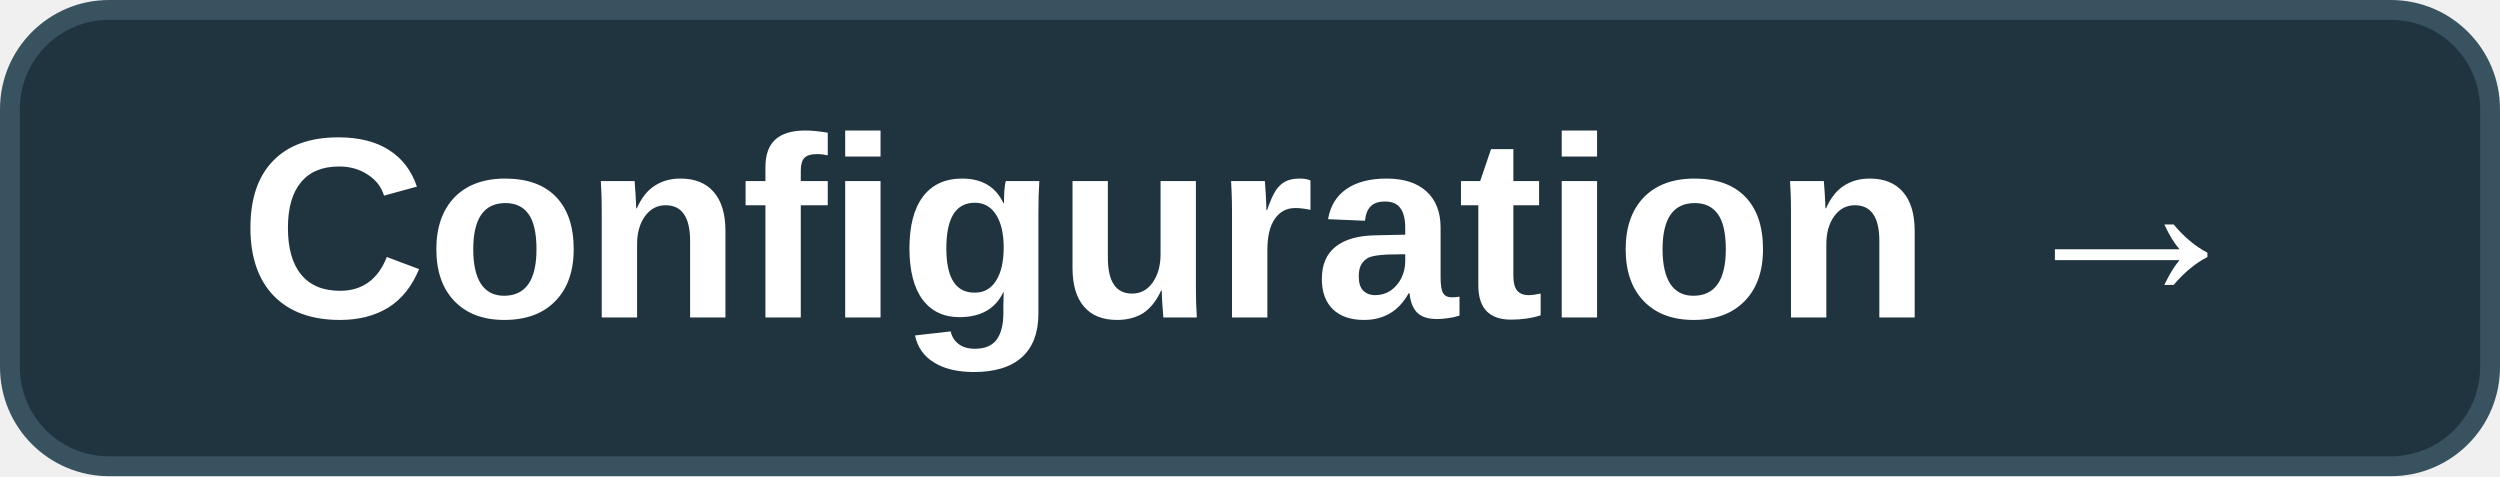
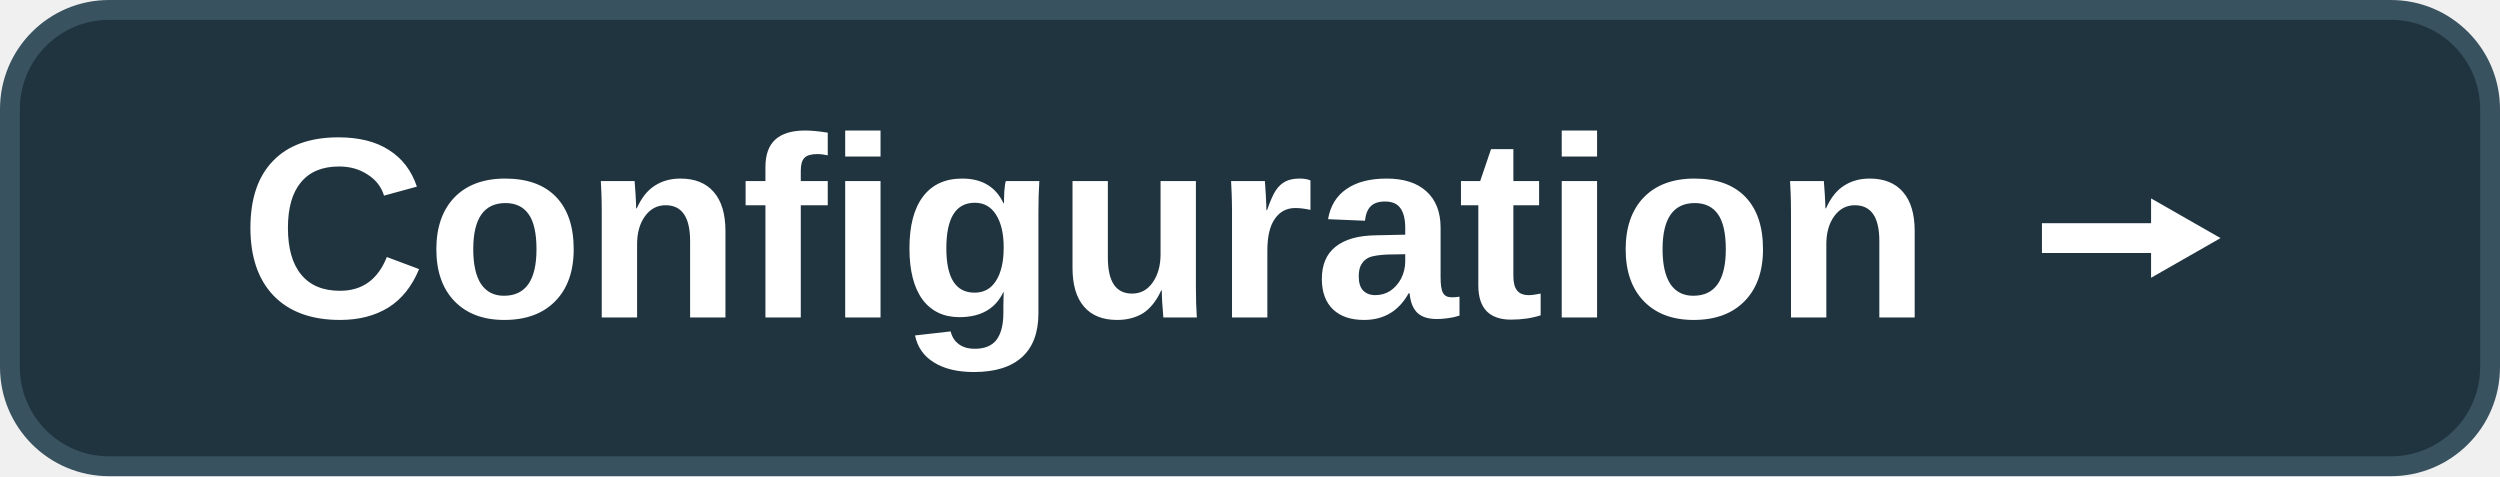
<svg xmlns="http://www.w3.org/2000/svg" width="126" height="24" viewBox="0 0 126 24" role="img" aria-labelledby="title">
  <rect x="0.5" y="0.5" width="125" height="23" rx="5" fill="#203440" stroke="#395260" />
-   <text x="63" y="16" text-anchor="middle" font-family="Arial, sans-serif" font-size="13" font-weight="600" fill="#ffffff">Configuration <tspan dy="-1">→</tspan>
-   </text>
+   <text x="54.695" y="16" text-anchor="middle" font-family="Arial, sans-serif" font-size="13" font-weight="600" fill="#ffffff">Configuration</text>
+   <path d="M0 1.25H5.5V0L9 2L5.5 4V2.75H0Z" transform="translate(102.9141 10)" fill="#ffffff" aria-hidden="true" />
</svg>
